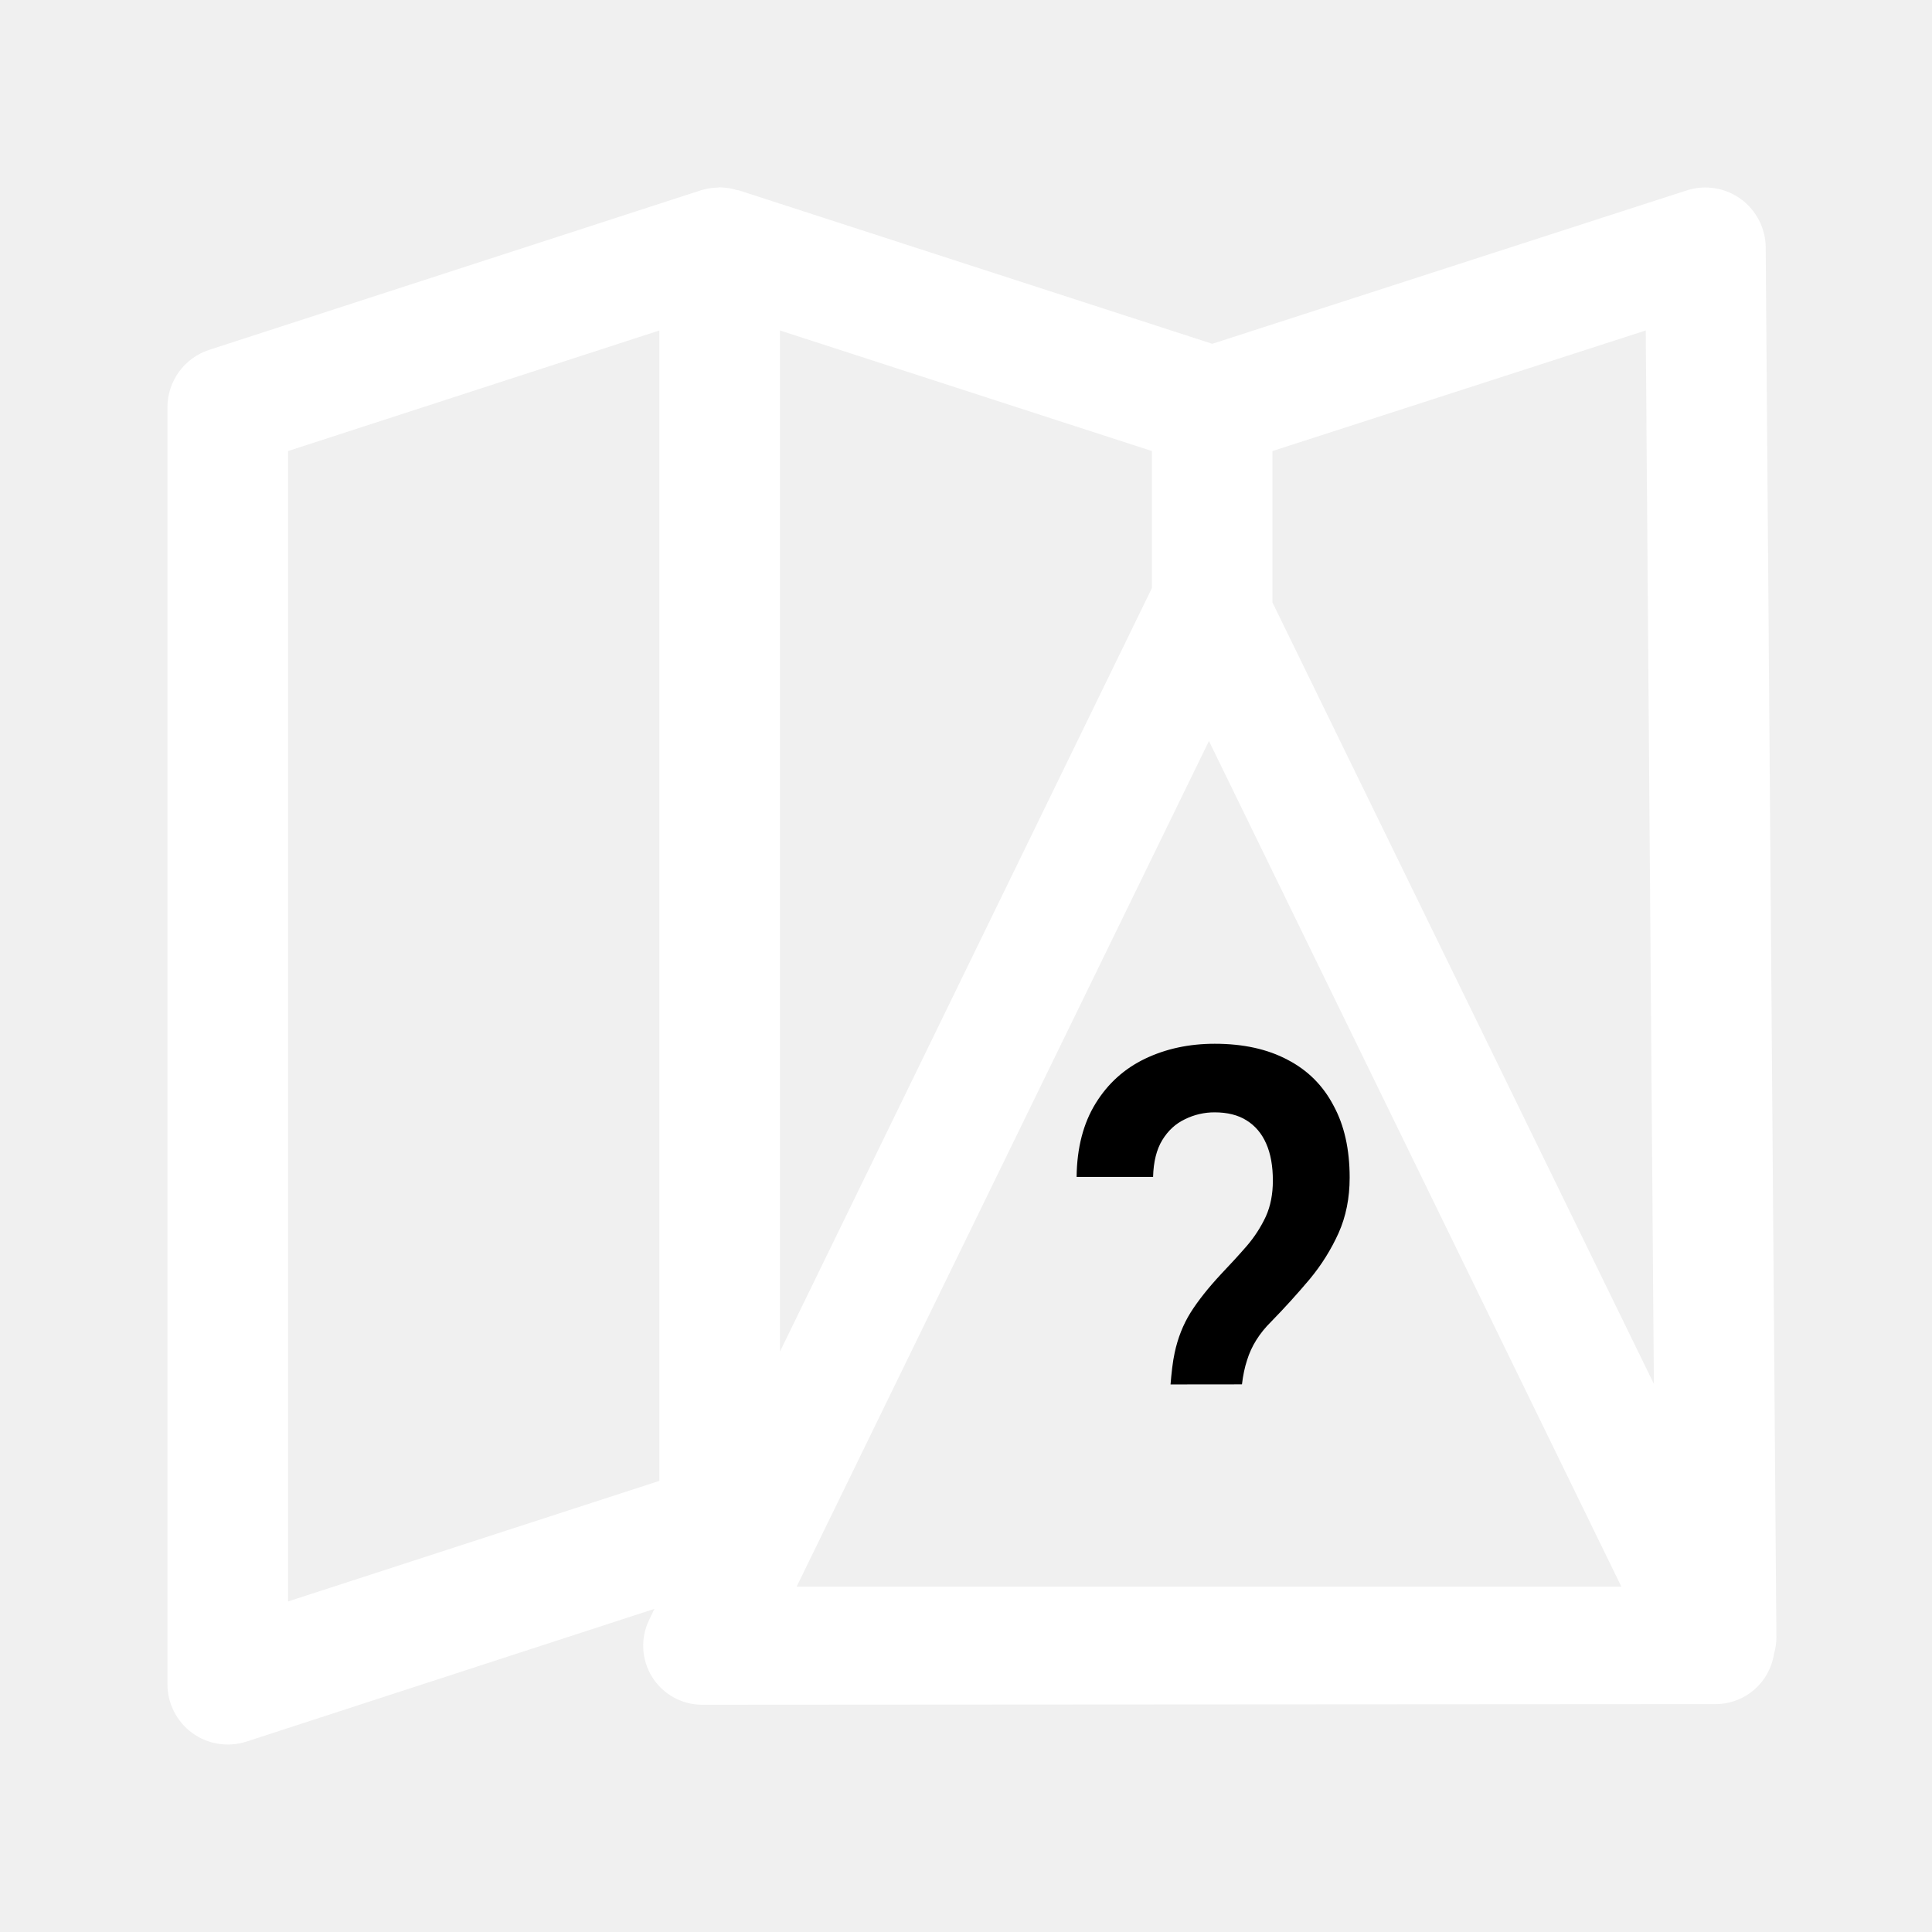
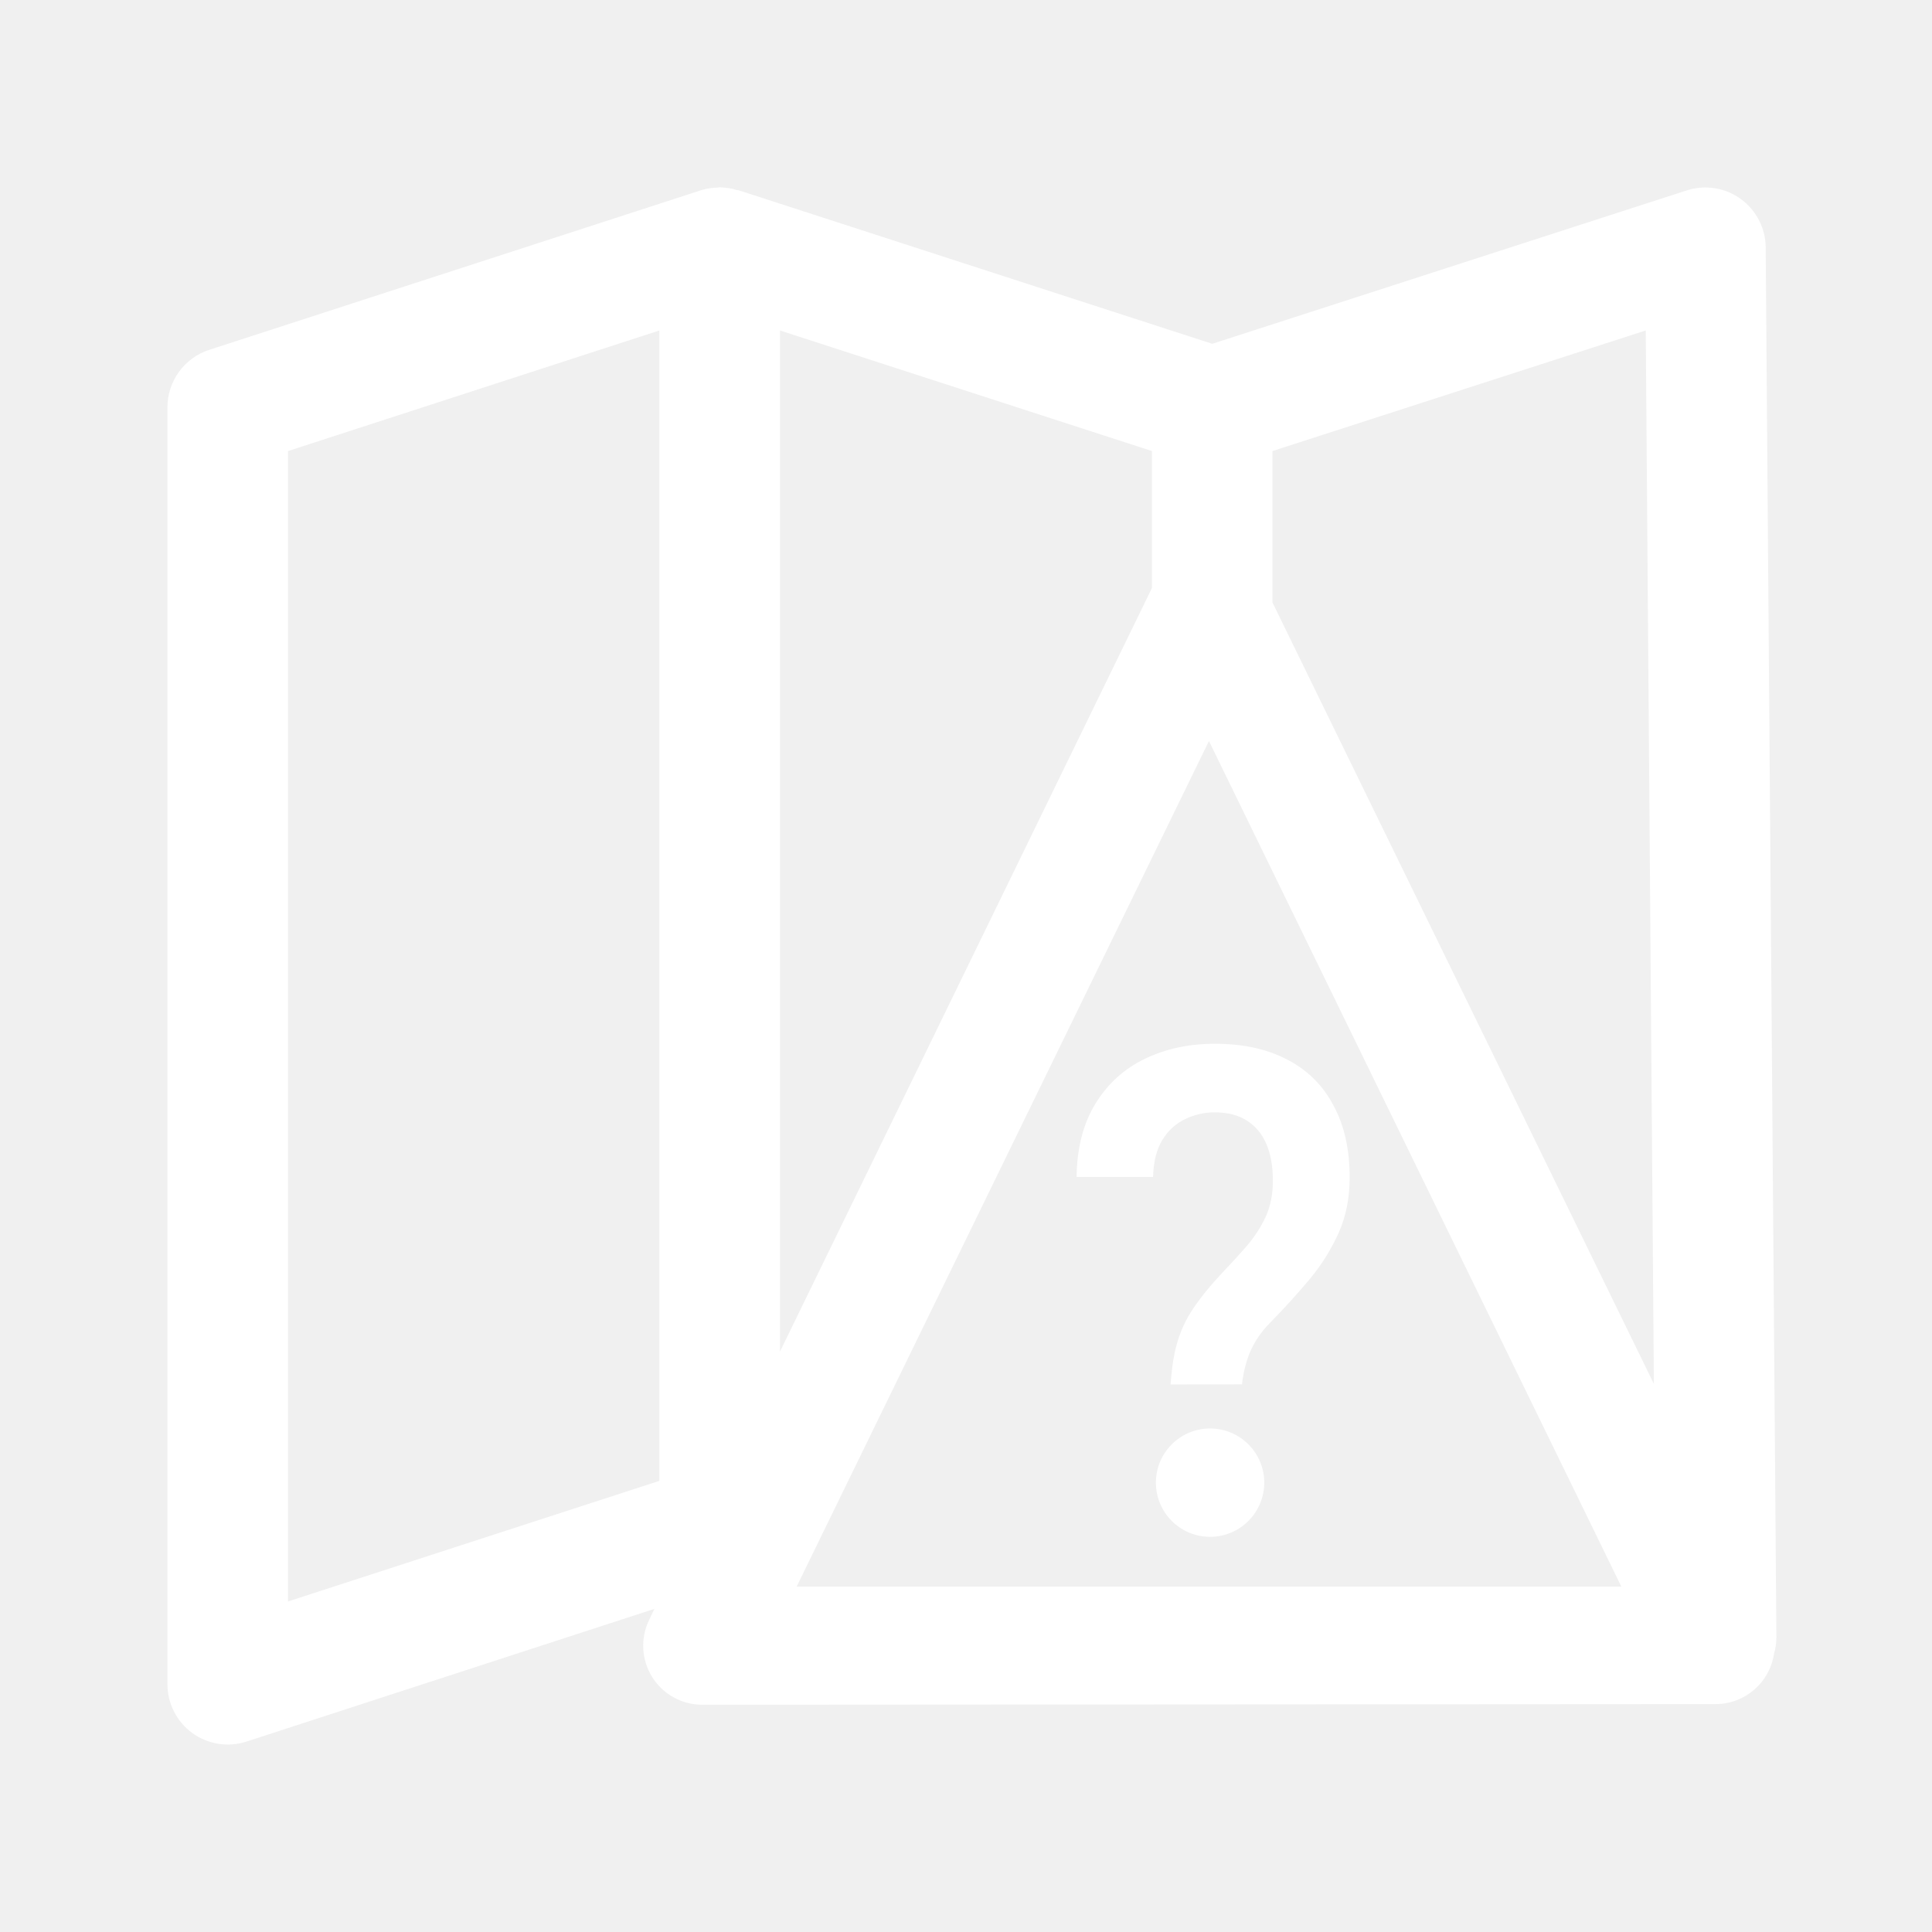
<svg xmlns="http://www.w3.org/2000/svg" width="24" height="24" viewBox="0 0 24 24" fill="none">
  <g fill="#fff">
-     <path d="M8.941 2.326a.324.324 0 0 0-.022.004.763.763 0 0 0-.209.033L2.596 4.347a.751.751 0 0 0-.516.709v15.862a.752.752 0 0 0 .307.609.752.752 0 0 0 .673.108l5.069-1.649-.064.135a.733.733 0 0 0 .656 1.056l12.593-.008a.734.734 0 0 0 .723-.623.742.742 0 0 0 .03-.211L21.934 3.072a.75.75 0 0 0-.308-.599.75.75 0 0 0-.665-.11l-5.902 1.908-5.886-1.908a.206.206 0 0 0-.019-.002.734.734 0 0 0-.198-.033c-.006-.001-.012-.001-.019-.002Zm-.75 1.779v14.291l-4.613 1.498V5.603Zm1.498 0 4.621 1.498v1.701l-4.621 9.486Zm10.755 0 .101 13.086-4.738-9.707V5.603Zm-5.426 5.1L20.141 19.71H9.896Z" />
-     <path fill="none" d="M13.01 20.354Z" />
-     <path fill="#000" stroke="#000" stroke-width=".388" d="M13.01 20.354h0Z" />
-     <path fill="#000" d="M14.541 17.198c.011-.137.027-.286.051-.393.039-.184.105-.351.198-.5.094-.149.22-.307.375-.474.121-.127.23-.246.327-.358a1.598 1.598 0 0 0 .233-.362c.058-.129.087-.277.087-.444 0-.181-.027-.335-.083-.461-.055-.126-.137-.222-.245-.289-.105-.066-.237-.099-.395-.099a.824.824 0 0 0-.37.086c-.116.055-.209.141-.281.259-.07.115-.109.267-.114.457h-.95c.004-.362.084-.667.236-.913.152-.247.357-.432.616-.556.258-.123.545-.185.864-.185.353 0 .654.066.903.198.25.129.441.319.572.569.135.247.201.546.201.896 0 .253-.046.483-.138.689a2.521 2.521 0 0 1-.359.573 9.576 9.576 0 0 1-.477.526c-.148.146-.247.306-.3.478-.031.093-.051.194-.064.302Z" font-family="roboto" font-size="8" font-weight="500" />
-     <path fill="none" d="M14.541 17.198c.011-.137.027-.286.051-.393.039-.184.105-.351.198-.5.094-.149.22-.307.375-.474.121-.127.23-.246.327-.358a1.598 1.598 0 0 0 .233-.362c.058-.129.087-.277.087-.444 0-.181-.027-.335-.083-.461-.055-.126-.137-.222-.245-.289-.105-.066-.237-.099-.395-.099a.824.824 0 0 0-.37.086c-.116.055-.209.141-.281.259-.07.115-.109.267-.114.457h-.95c.004-.362.084-.667.236-.913.152-.247.357-.432.616-.556.258-.123.545-.185.864-.185.353 0 .654.066.903.198.25.129.441.319.572.569.135.247.201.546.201.896 0 .253-.046.483-.138.689a2.521 2.521 0 0 1-.359.573 9.576 9.576 0 0 1-.477.526c-.148.146-.247.306-.3.478-.031.093-.051.194-.064.302Z" />
+     <path d="M8.941 2.326a.324.324 0 0 0-.022.004.763.763 0 0 0-.209.033L2.596 4.347a.751.751 0 0 0-.516.709v15.862a.752.752 0 0 0 .307.609.752.752 0 0 0 .673.108l5.069-1.649-.064.135a.733.733 0 0 0 .656 1.056l12.593-.008a.734.734 0 0 0 .723-.623.742.742 0 0 0 .03-.211L21.934 3.072a.75.75 0 0 0-.308-.599.75.75 0 0 0-.665-.11l-5.902 1.908-5.886-1.908a.206.206 0 0 0-.019-.002.734.734 0 0 0-.198-.033c-.006-.001-.012-.001-.019-.002Zm-.75 1.779v14.291l-4.613 1.498V5.603Zm1.498 0 4.621 1.498v1.701l-4.621 9.486Zm10.755 0 .101 13.086-4.738-9.707V5.603Zm-5.426 5.1L20.141 19.71H9.896ZM13.01 20.354Z" />
+     <circle cx="15.032" cy="18.418" r=".673" />
+     <path d="M14.541 17.198c.011-.137.027-.286.051-.393.039-.184.105-.351.198-.5.094-.149.22-.307.375-.474.121-.127.23-.246.327-.358a1.598 1.598 0 0 0 .233-.362c.058-.129.087-.277.087-.444 0-.181-.027-.335-.083-.461-.055-.126-.137-.222-.245-.289-.105-.066-.237-.099-.395-.099a.824.824 0 0 0-.37.086c-.116.055-.209.141-.281.259-.07.115-.109.267-.114.457h-.95c.004-.362.084-.667.236-.913.152-.247.357-.432.616-.556.258-.123.545-.185.864-.185.353 0 .654.066.903.198.25.129.441.319.572.569.135.247.201.546.201.896 0 .253-.046.483-.138.689a2.521 2.521 0 0 1-.359.573 9.576 9.576 0 0 1-.477.526c-.148.146-.247.306-.3.478-.031.093-.051.194-.064.302Z" />
  </g>
</svg>
